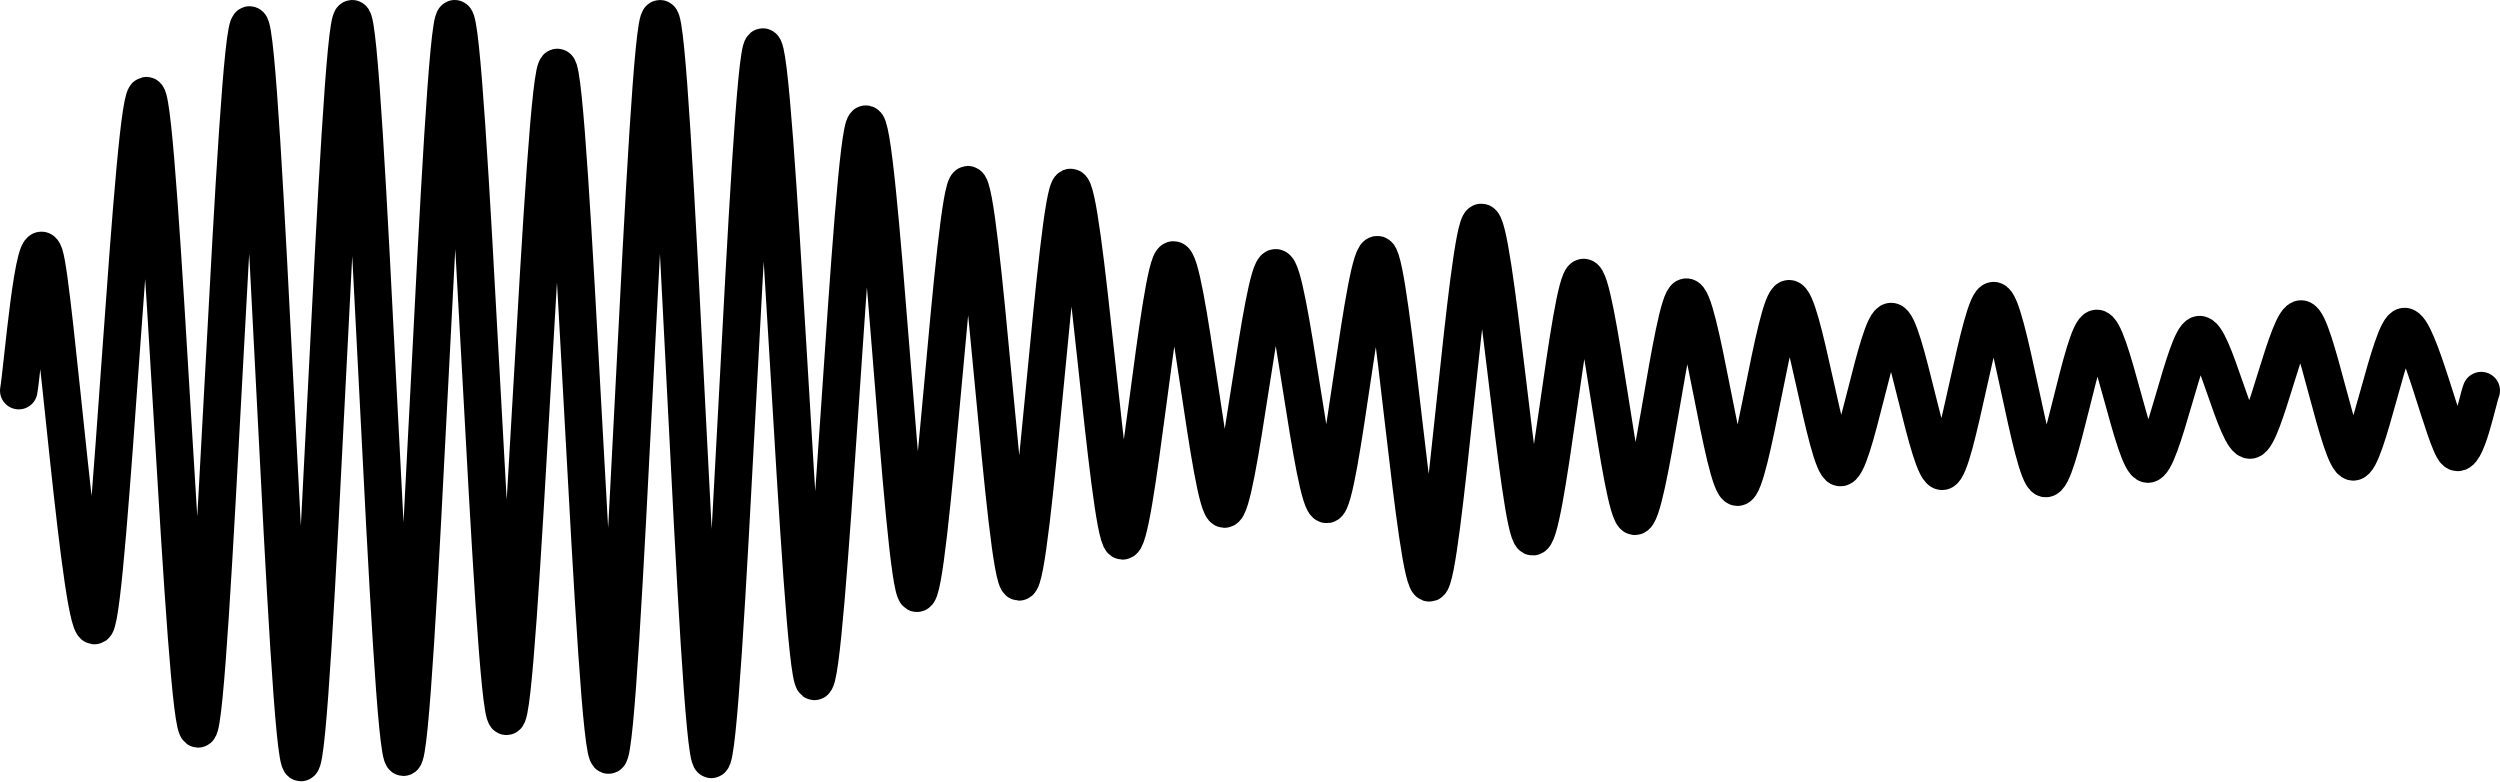
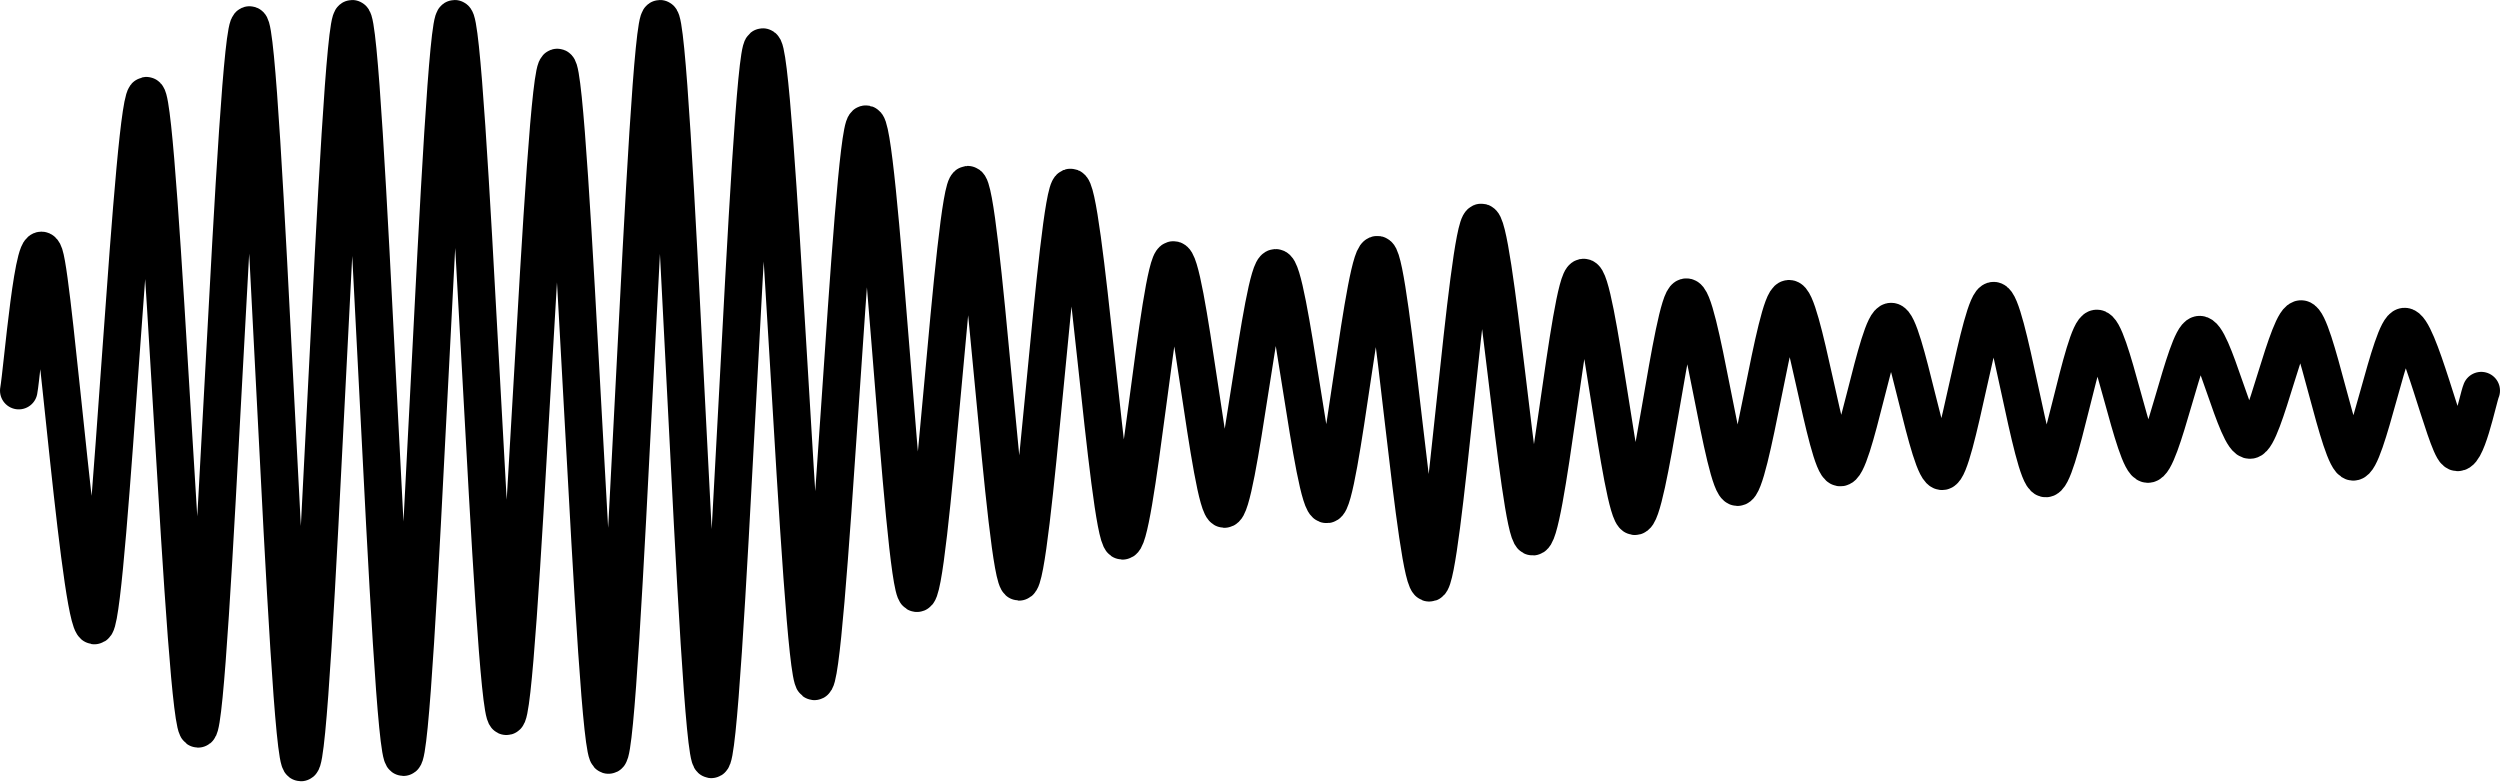
<svg xmlns="http://www.w3.org/2000/svg" width="80mm" height="25mm" viewBox="0 0 80 25">
-   <path fill="none" stroke="#000" stroke-width="1.2" stroke-linecap="round" stroke-linejoin="round" d="M0.6 12.5C0.71 11.92 1.09 7.15 1.42 8.15C1.75 9.15 2.62 20.66 3.06 19.99C3.5 19.31 4.27 2.63 4.7 3.07C5.14 3.52 5.91 23.63 6.35 23.32C6.78 23.02 7.55 0.65 7.99 0.8C8.43 0.94 9.19 24.4 9.63 24.4C10.07 24.37 10.83 0.62 11.27 0.6C11.71 0.6 12.47 24.23 12.91 24.23C13.35 24.23 14.12 0.77 14.55 0.6C14.99 0.6 15.76 22.71 16.2 22.92C16.63 23.13 17.4 1.99 17.84 2.16C18.28 2.32 19.04 24.37 19.48 24.16C19.92 23.95 20.68 0.6 21.12 0.6C21.56 0.62 22.32 24.18 22.76 24.3C23.2 24.4 23.97 1.85 24.4 1.51C24.84 1.18 25.61 21.48 26.05 21.8C26.48 22.13 27.25 4.36 27.69 3.98C28.13 3.6 28.89 18.72 29.33 18.98C29.77 19.24 30.53 5.96 30.97 5.91C31.41 5.86 32.17 18.6 32.61 18.62C33.05 18.63 33.82 6.18 34.25 6C34.69 5.83 35.46 17 35.9 17.3C36.33 17.61 37.1 8.45 37.54 8.32C37.98 8.18 38.74 16.26 39.18 16.29C39.62 16.32 40.38 8.59 40.82 8.57C41.26 8.55 42.02 16.2 42.46 16.14C42.9 16.09 43.67 7.82 44.1 8.16C44.54 8.49 45.31 18.79 45.75 18.65C46.18 18.51 46.95 7.32 47.39 7.12C47.83 6.93 48.59 16.93 49.03 17.17C49.47 17.4 50.23 8.97 50.67 8.88C51.11 8.8 51.87 16.44 52.31 16.52C52.75 16.6 53.52 9.63 53.95 9.51C54.39 9.38 55.16 15.58 55.6 15.59C56.03 15.59 56.8 9.64 57.24 9.56C57.68 9.48 58.44 14.87 58.88 14.96C59.32 15.06 60.08 10.27 60.52 10.29C60.96 10.31 61.72 15.17 62.16 15.08C62.6 14.99 63.37 9.59 63.8 9.62C64.24 9.65 65.01 15.19 65.45 15.31C65.88 15.43 66.65 10.57 67.09 10.51C67.53 10.45 68.29 14.83 68.73 14.85C69.17 14.88 69.93 10.81 70.37 10.71C70.81 10.61 71.57 14.15 72.01 14.08C72.45 14.02 73.22 10.12 73.65 10.21C74.09 10.3 74.86 14.74 75.3 14.78C75.73 14.81 76.5 10.49 76.94 10.45C77.38 10.41 78.25 14.18 78.58 14.45C78.91 14.73 79.29 12.76 79.4 12.5" />
+   <path fill="none" stroke="#000" stroke-width="1.2" stroke-linecap="round" stroke-linejoin="round" d="M0.6 12.5C0.71 11.92 1.09 7.15 1.42 8.15C1.75 9.15 2.62 20.66 3.06 19.99C3.5 19.31 4.27 2.63 4.7 3.07C5.14 3.52 5.91 23.63 6.35 23.32C6.78 23.02 7.55 0.65 7.99 0.8C8.43 0.94 9.19 24.4 9.63 24.4C10.07 24.4 10.83 0.6 11.27 0.6C11.71 0.6 12.47 24.23 12.91 24.23C13.35 24.23 14.12 0.6 14.55 0.6C14.99 0.6 15.76 22.71 16.2 22.92C16.63 23.13 17.4 1.99 17.84 2.16C18.28 2.32 19.04 24.37 19.48 24.16C19.92 23.95 20.68 0.6 21.12 0.6C21.56 0.6 22.32 24.21 22.76 24.3C23.2 24.4 23.97 1.85 24.4 1.51C24.84 1.18 25.61 21.48 26.05 21.8C26.48 22.13 27.25 4.36 27.69 3.98C28.13 3.6 28.89 18.72 29.33 18.98C29.77 19.24 30.53 5.96 30.97 5.91C31.41 5.86 32.17 18.6 32.61 18.62C33.05 18.63 33.82 6.18 34.25 6C34.69 5.83 35.46 17 35.9 17.3C36.33 17.61 37.1 8.45 37.54 8.32C37.98 8.18 38.74 16.26 39.18 16.29C39.62 16.32 40.38 8.59 40.82 8.57C41.26 8.55 42.02 16.2 42.46 16.14C42.9 16.09 43.67 7.82 44.1 8.16C44.54 8.49 45.31 18.79 45.75 18.65C46.18 18.51 46.95 7.32 47.39 7.12C47.83 6.93 48.59 16.93 49.03 17.17C49.47 17.4 50.23 8.97 50.67 8.88C51.11 8.8 51.87 16.44 52.31 16.52C52.75 16.6 53.52 9.63 53.95 9.51C54.39 9.38 55.16 15.58 55.6 15.59C56.03 15.59 56.8 9.64 57.24 9.56C57.68 9.48 58.44 14.87 58.88 14.96C59.32 15.06 60.08 10.27 60.52 10.29C60.96 10.31 61.72 15.17 62.16 15.08C62.6 14.99 63.37 9.59 63.8 9.62C64.24 9.65 65.01 15.19 65.45 15.31C65.88 15.43 66.65 10.57 67.09 10.51C67.53 10.45 68.29 14.83 68.73 14.85C69.17 14.88 69.93 10.81 70.37 10.71C70.81 10.61 71.57 14.15 72.01 14.08C72.45 14.02 73.22 10.12 73.65 10.21C74.09 10.3 74.86 14.74 75.3 14.78C75.73 14.81 76.5 10.49 76.94 10.45C77.38 10.41 78.25 14.18 78.58 14.45C78.91 14.73 79.29 12.76 79.4 12.5" />
</svg>
